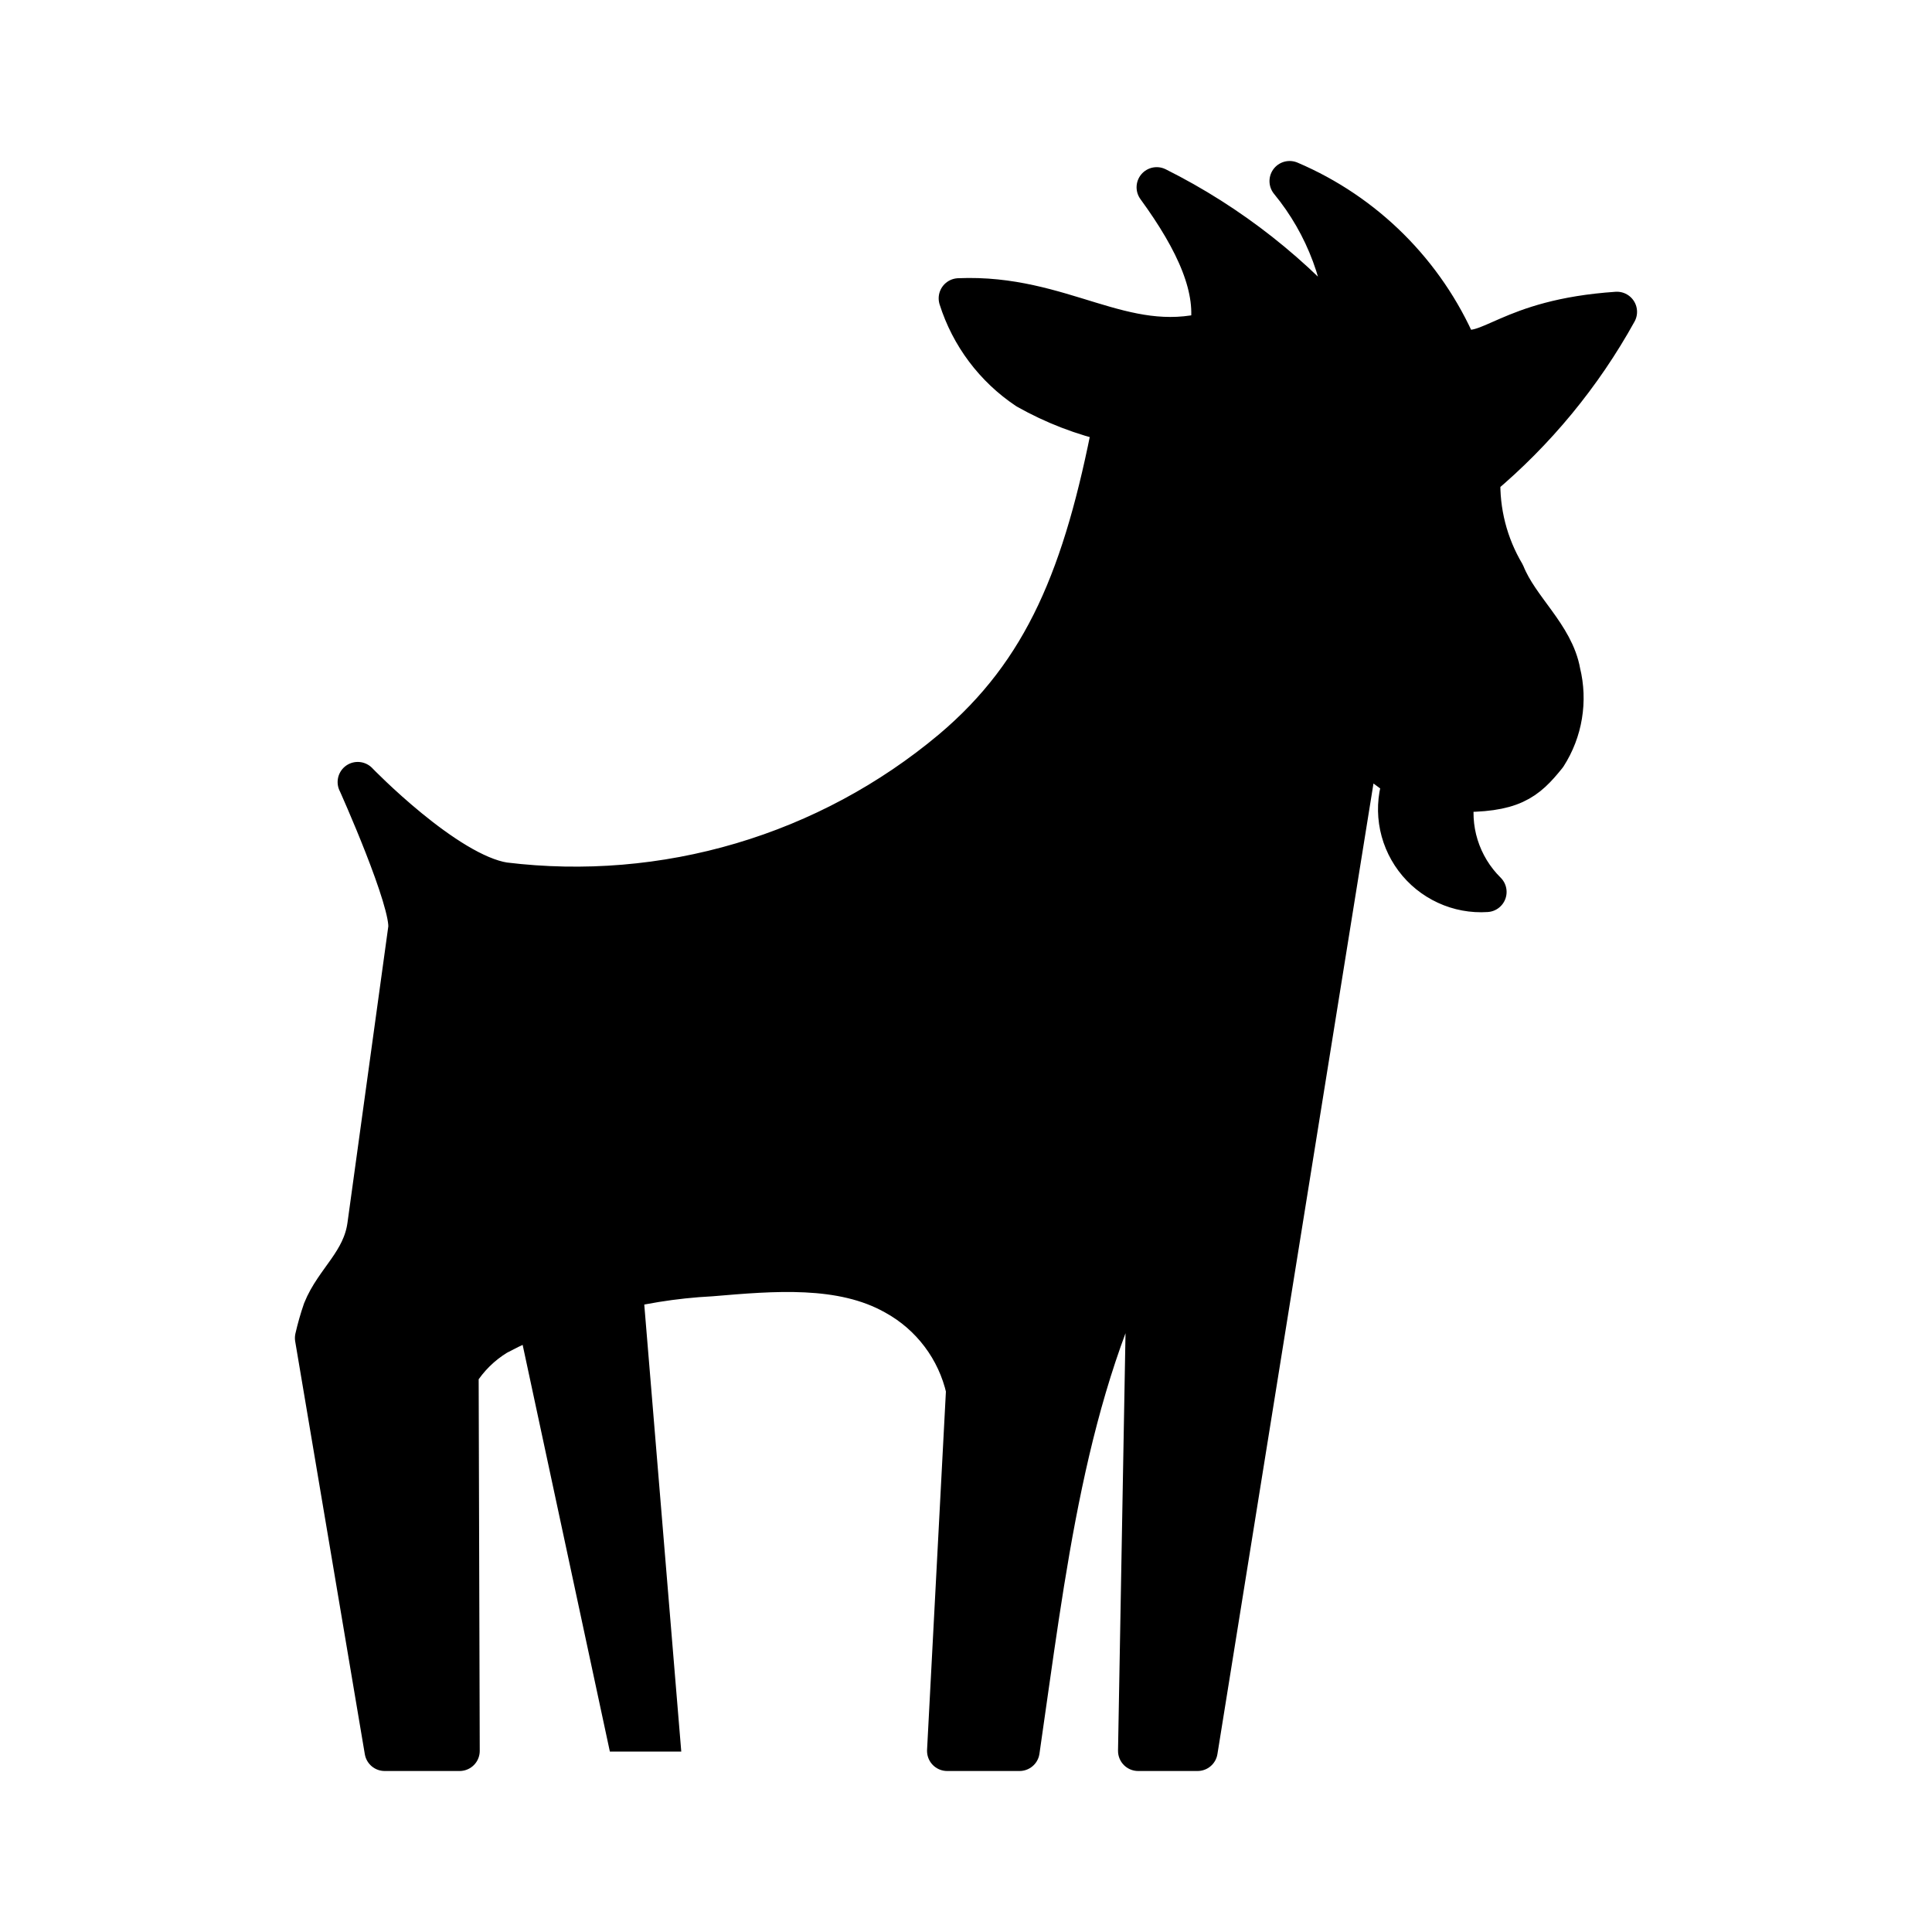
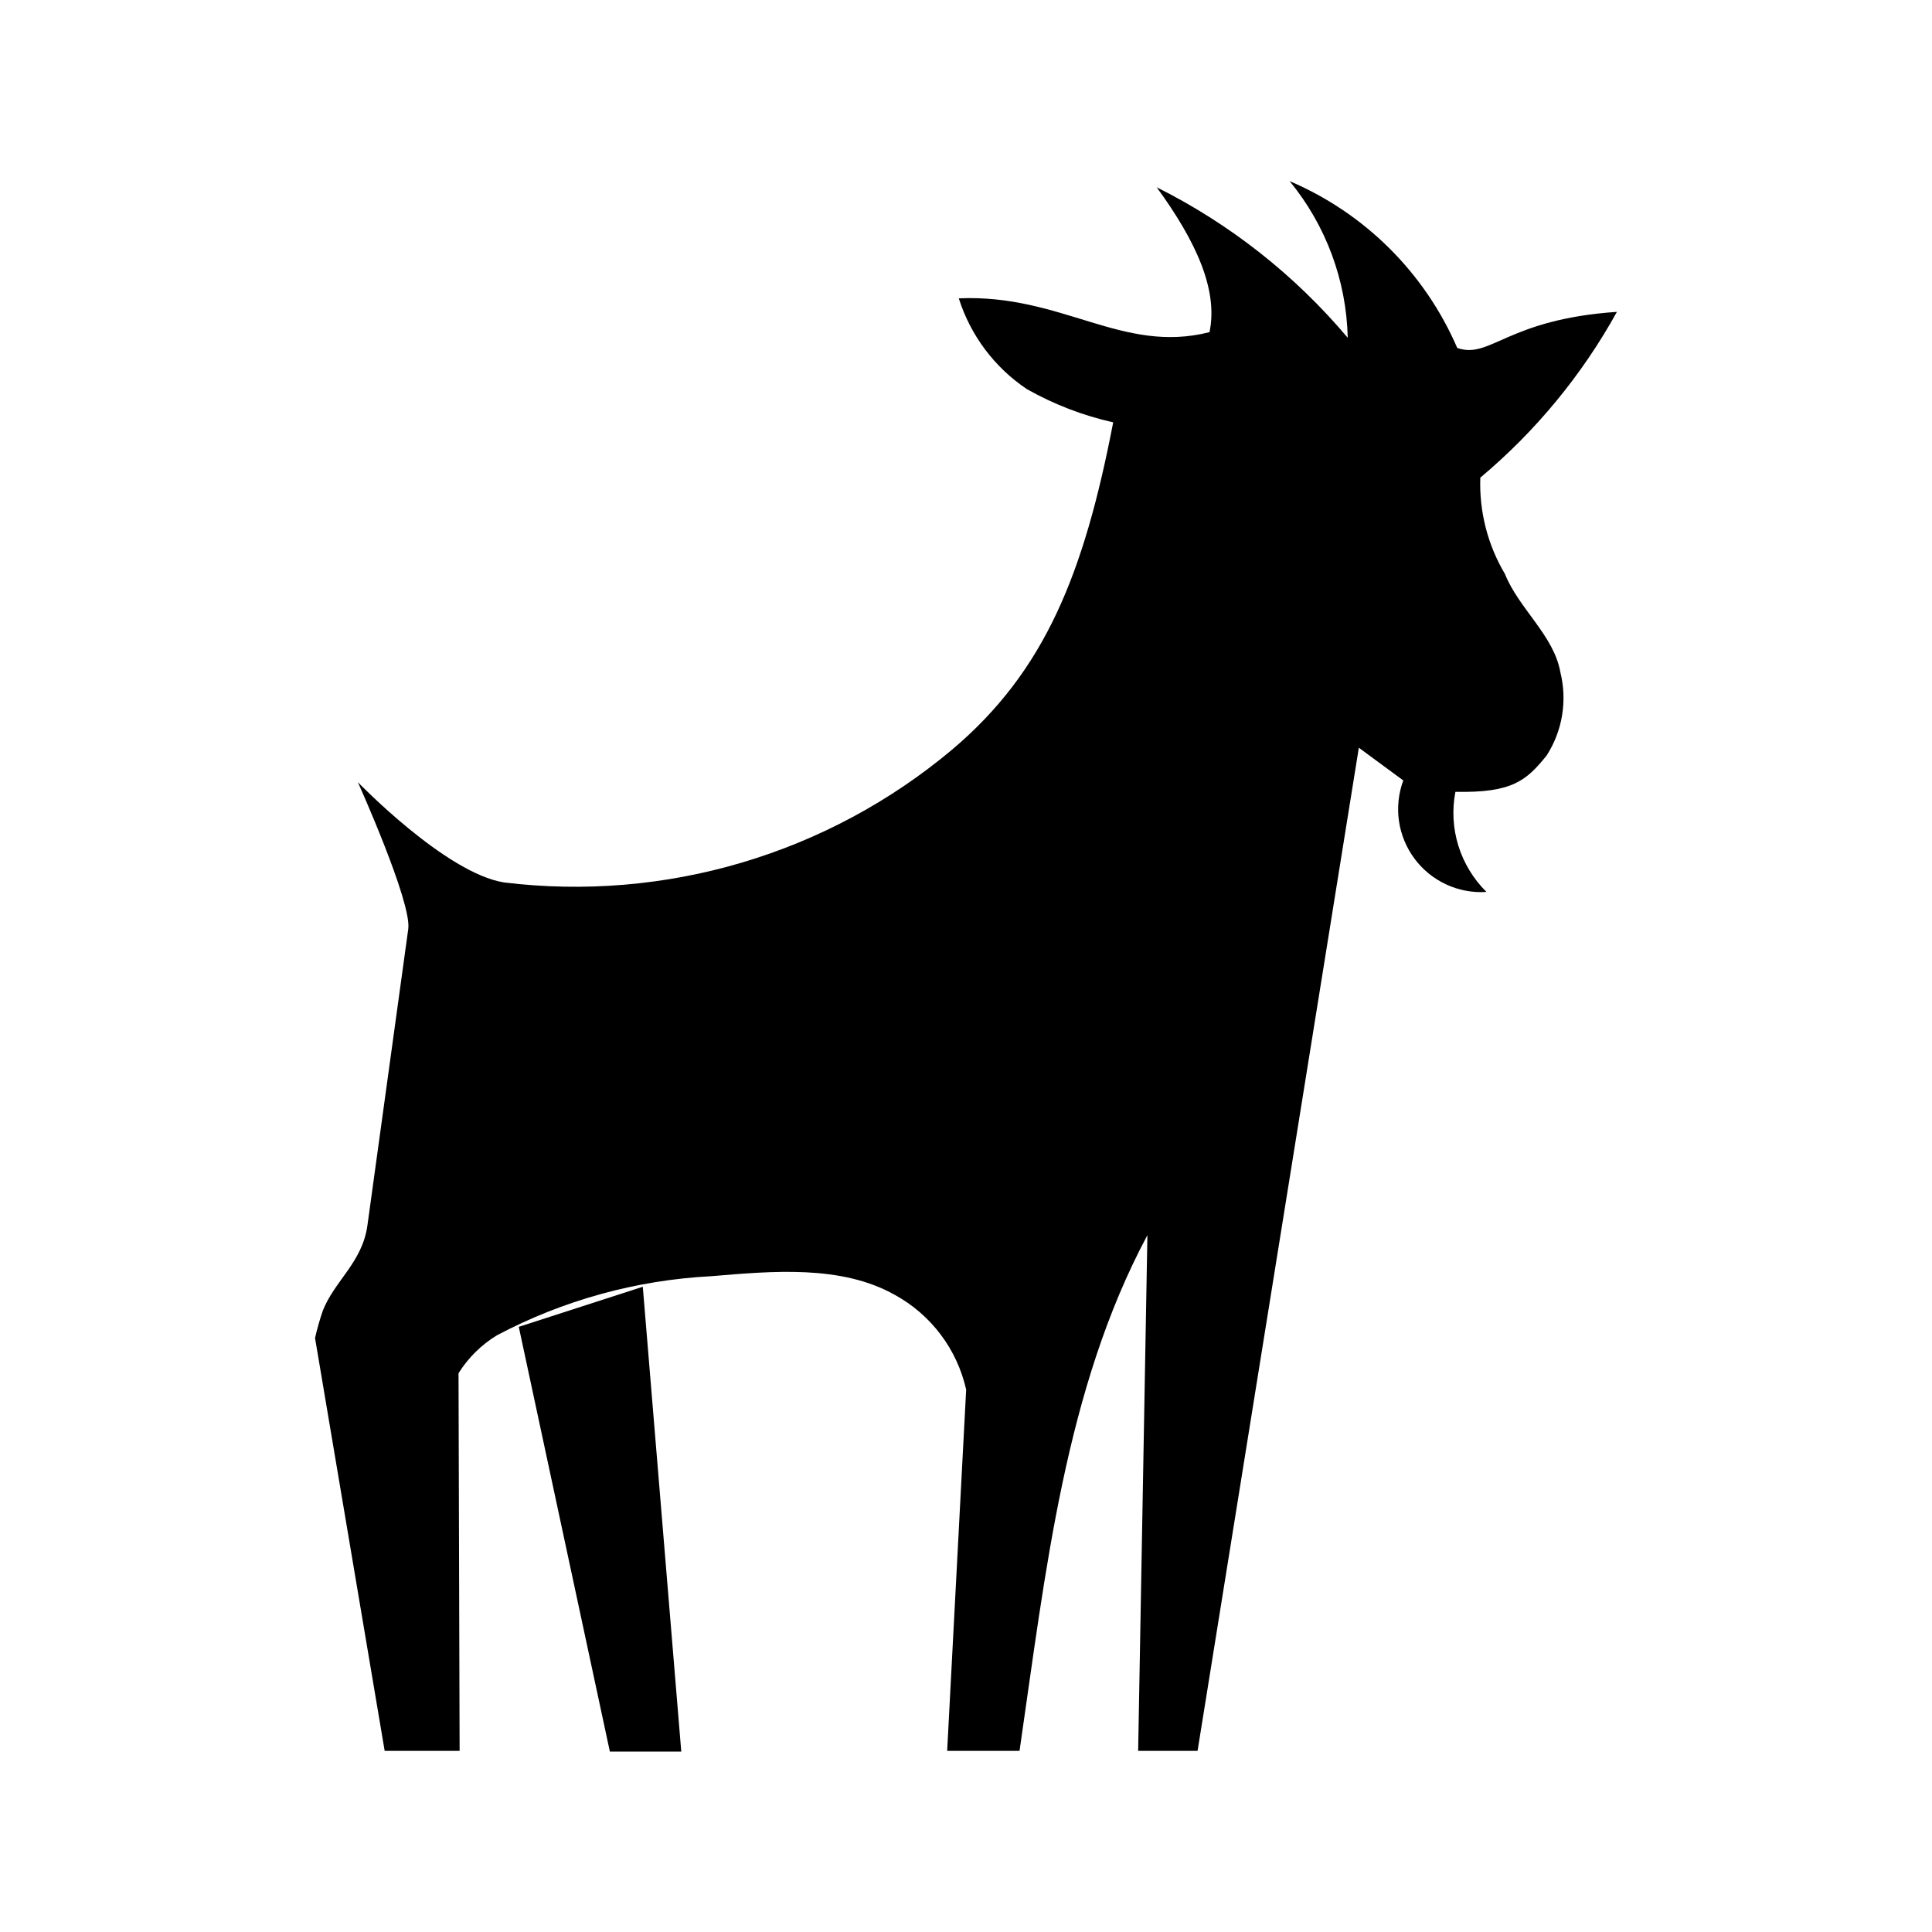
<svg xmlns="http://www.w3.org/2000/svg" width="48" height="48" viewBox="0 0 48 48" fill="">
-   <path d="M8.888 19.43C8.888 19.43 11.072 21.695 12.523 21.924C14.504 22.166 16.514 21.999 18.428 21.432C20.341 20.866 22.118 19.912 23.648 18.63C25.96 16.681 26.93 14.262 27.657 10.493C26.907 10.325 26.185 10.047 25.515 9.669C24.71 9.131 24.113 8.335 23.821 7.412C26.394 7.302 27.881 8.805 30.05 8.252C30.269 7.2 29.714 5.992 28.738 4.653C30.558 5.563 32.173 6.835 33.484 8.392C33.452 6.97 32.944 5.599 32.04 4.5C33.909 5.296 35.4 6.78 36.205 8.645C37.027 8.931 37.438 7.934 40.172 7.748C39.304 9.318 38.153 10.714 36.778 11.867C36.748 12.706 36.96 13.535 37.388 14.257C37.737 15.127 38.606 15.784 38.768 16.707C38.854 17.056 38.868 17.419 38.809 17.774C38.751 18.128 38.62 18.467 38.426 18.77C37.916 19.403 37.563 19.7 36.159 19.673C36.073 20.119 36.098 20.579 36.233 21.013C36.368 21.447 36.608 21.841 36.931 22.16C36.588 22.183 36.245 22.119 35.934 21.975C35.622 21.831 35.351 21.612 35.145 21.336C34.94 21.061 34.806 20.739 34.757 20.399C34.708 20.059 34.745 19.712 34.864 19.39L33.76 18.577L29.753 43.5H28.277L28.507 30.687C26.46 34.514 25.978 39.05 25.33 43.5H23.532L24.004 34.524C23.892 34.029 23.677 33.562 23.371 33.157C23.066 32.751 22.677 32.415 22.232 32.171C20.901 31.421 19.193 31.579 17.67 31.707C15.81 31.803 13.993 32.304 12.346 33.175C11.959 33.411 11.633 33.733 11.392 34.117L11.419 43.5H9.557L7.827 33.243C7.88 33.011 7.945 32.781 8.023 32.556C8.317 31.819 9.003 31.356 9.128 30.448L10.143 23.081C10.235 22.417 8.89 19.431 8.89 19.431L8.888 19.43Z" stroke="black" stroke-linecap="round" stroke-linejoin="round" />
+   <path d="M8.888 19.43C8.888 19.43 11.072 21.695 12.523 21.924C14.504 22.166 16.514 21.999 18.428 21.432C20.341 20.866 22.118 19.912 23.648 18.63C25.96 16.681 26.93 14.262 27.657 10.493C26.907 10.325 26.185 10.047 25.515 9.669C24.71 9.131 24.113 8.335 23.821 7.412C26.394 7.302 27.881 8.805 30.05 8.252C30.269 7.2 29.714 5.992 28.738 4.653C30.558 5.563 32.173 6.835 33.484 8.392C33.452 6.97 32.944 5.599 32.04 4.5C33.909 5.296 35.4 6.78 36.205 8.645C37.027 8.931 37.438 7.934 40.172 7.748C39.304 9.318 38.153 10.714 36.778 11.867C36.748 12.706 36.96 13.535 37.388 14.257C37.737 15.127 38.606 15.784 38.768 16.707C38.854 17.056 38.868 17.419 38.809 17.774C38.751 18.128 38.62 18.467 38.426 18.77C37.916 19.403 37.563 19.7 36.159 19.673C36.073 20.119 36.098 20.579 36.233 21.013C36.368 21.447 36.608 21.841 36.931 22.16C36.588 22.183 36.245 22.119 35.934 21.975C35.622 21.831 35.351 21.612 35.145 21.336C34.94 21.061 34.806 20.739 34.757 20.399C34.708 20.059 34.745 19.712 34.864 19.39L33.76 18.577L29.753 43.5H28.277L28.507 30.687C26.46 34.514 25.978 39.05 25.33 43.5H23.532L24.004 34.524C23.892 34.029 23.677 33.562 23.371 33.157C23.066 32.751 22.677 32.415 22.232 32.171C20.901 31.421 19.193 31.579 17.67 31.707C15.81 31.803 13.993 32.304 12.346 33.175C11.959 33.411 11.633 33.733 11.392 34.117L11.419 43.5H9.557L7.827 33.243C7.88 33.011 7.945 32.781 8.023 32.556C8.317 31.819 9.003 31.356 9.128 30.448L10.143 23.081C10.235 22.417 8.89 19.431 8.89 19.431L8.888 19.43Z" stroke="" stroke-linecap="round" stroke-linejoin="round" />
  <path d="M12.889 32.965L15.152 43.518H16.926L15.97 31.969" stroke="" stroke-linecap="round" stroke-linejoin="round" />
  <path d="M32.346 12.534C32.75 12.534 33.078 12.206 33.078 11.802C33.078 11.398 32.75 11.07 32.346 11.07C31.942 11.07 31.614 11.398 31.614 11.802C31.614 12.206 31.942 12.534 32.346 12.534Z" fill="" />
  <path d="M37.303 17.89C37.717 17.89 38.053 17.554 38.053 17.14C38.053 16.726 37.717 16.39 37.303 16.39C36.889 16.39 36.553 16.726 36.553 17.14C36.553 17.554 36.889 17.89 37.303 17.89Z" fill="" />
</svg>
